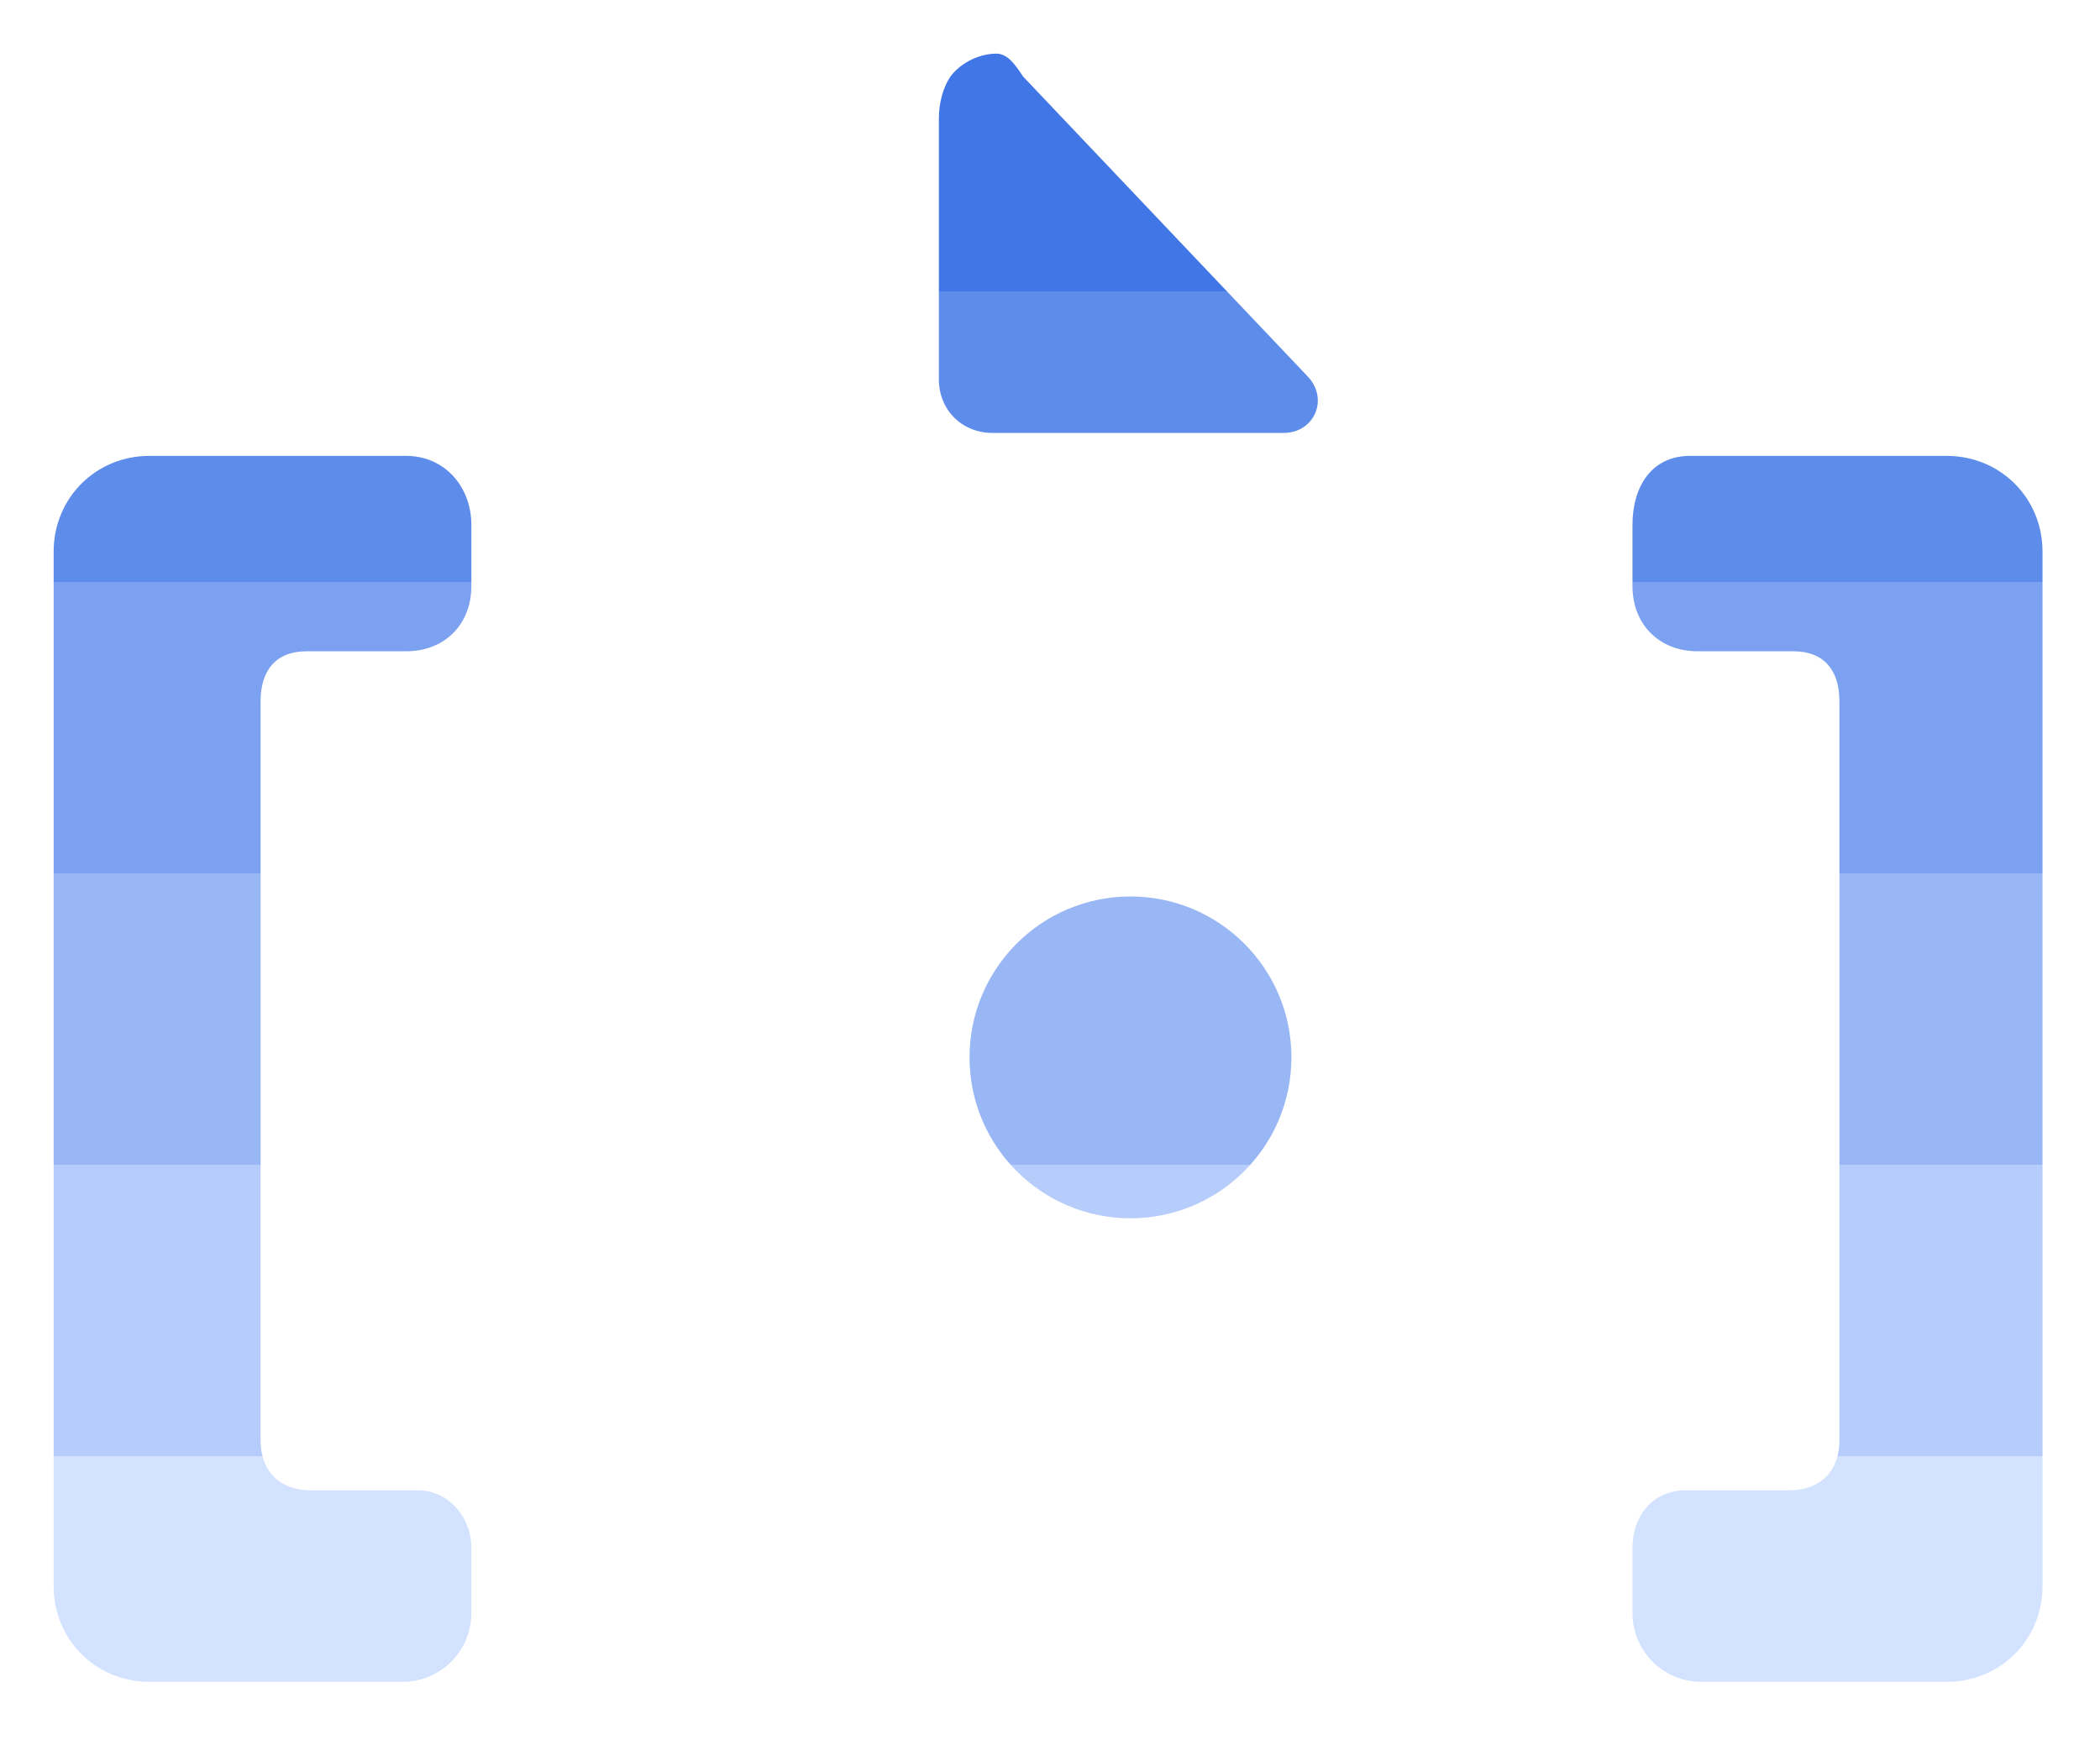
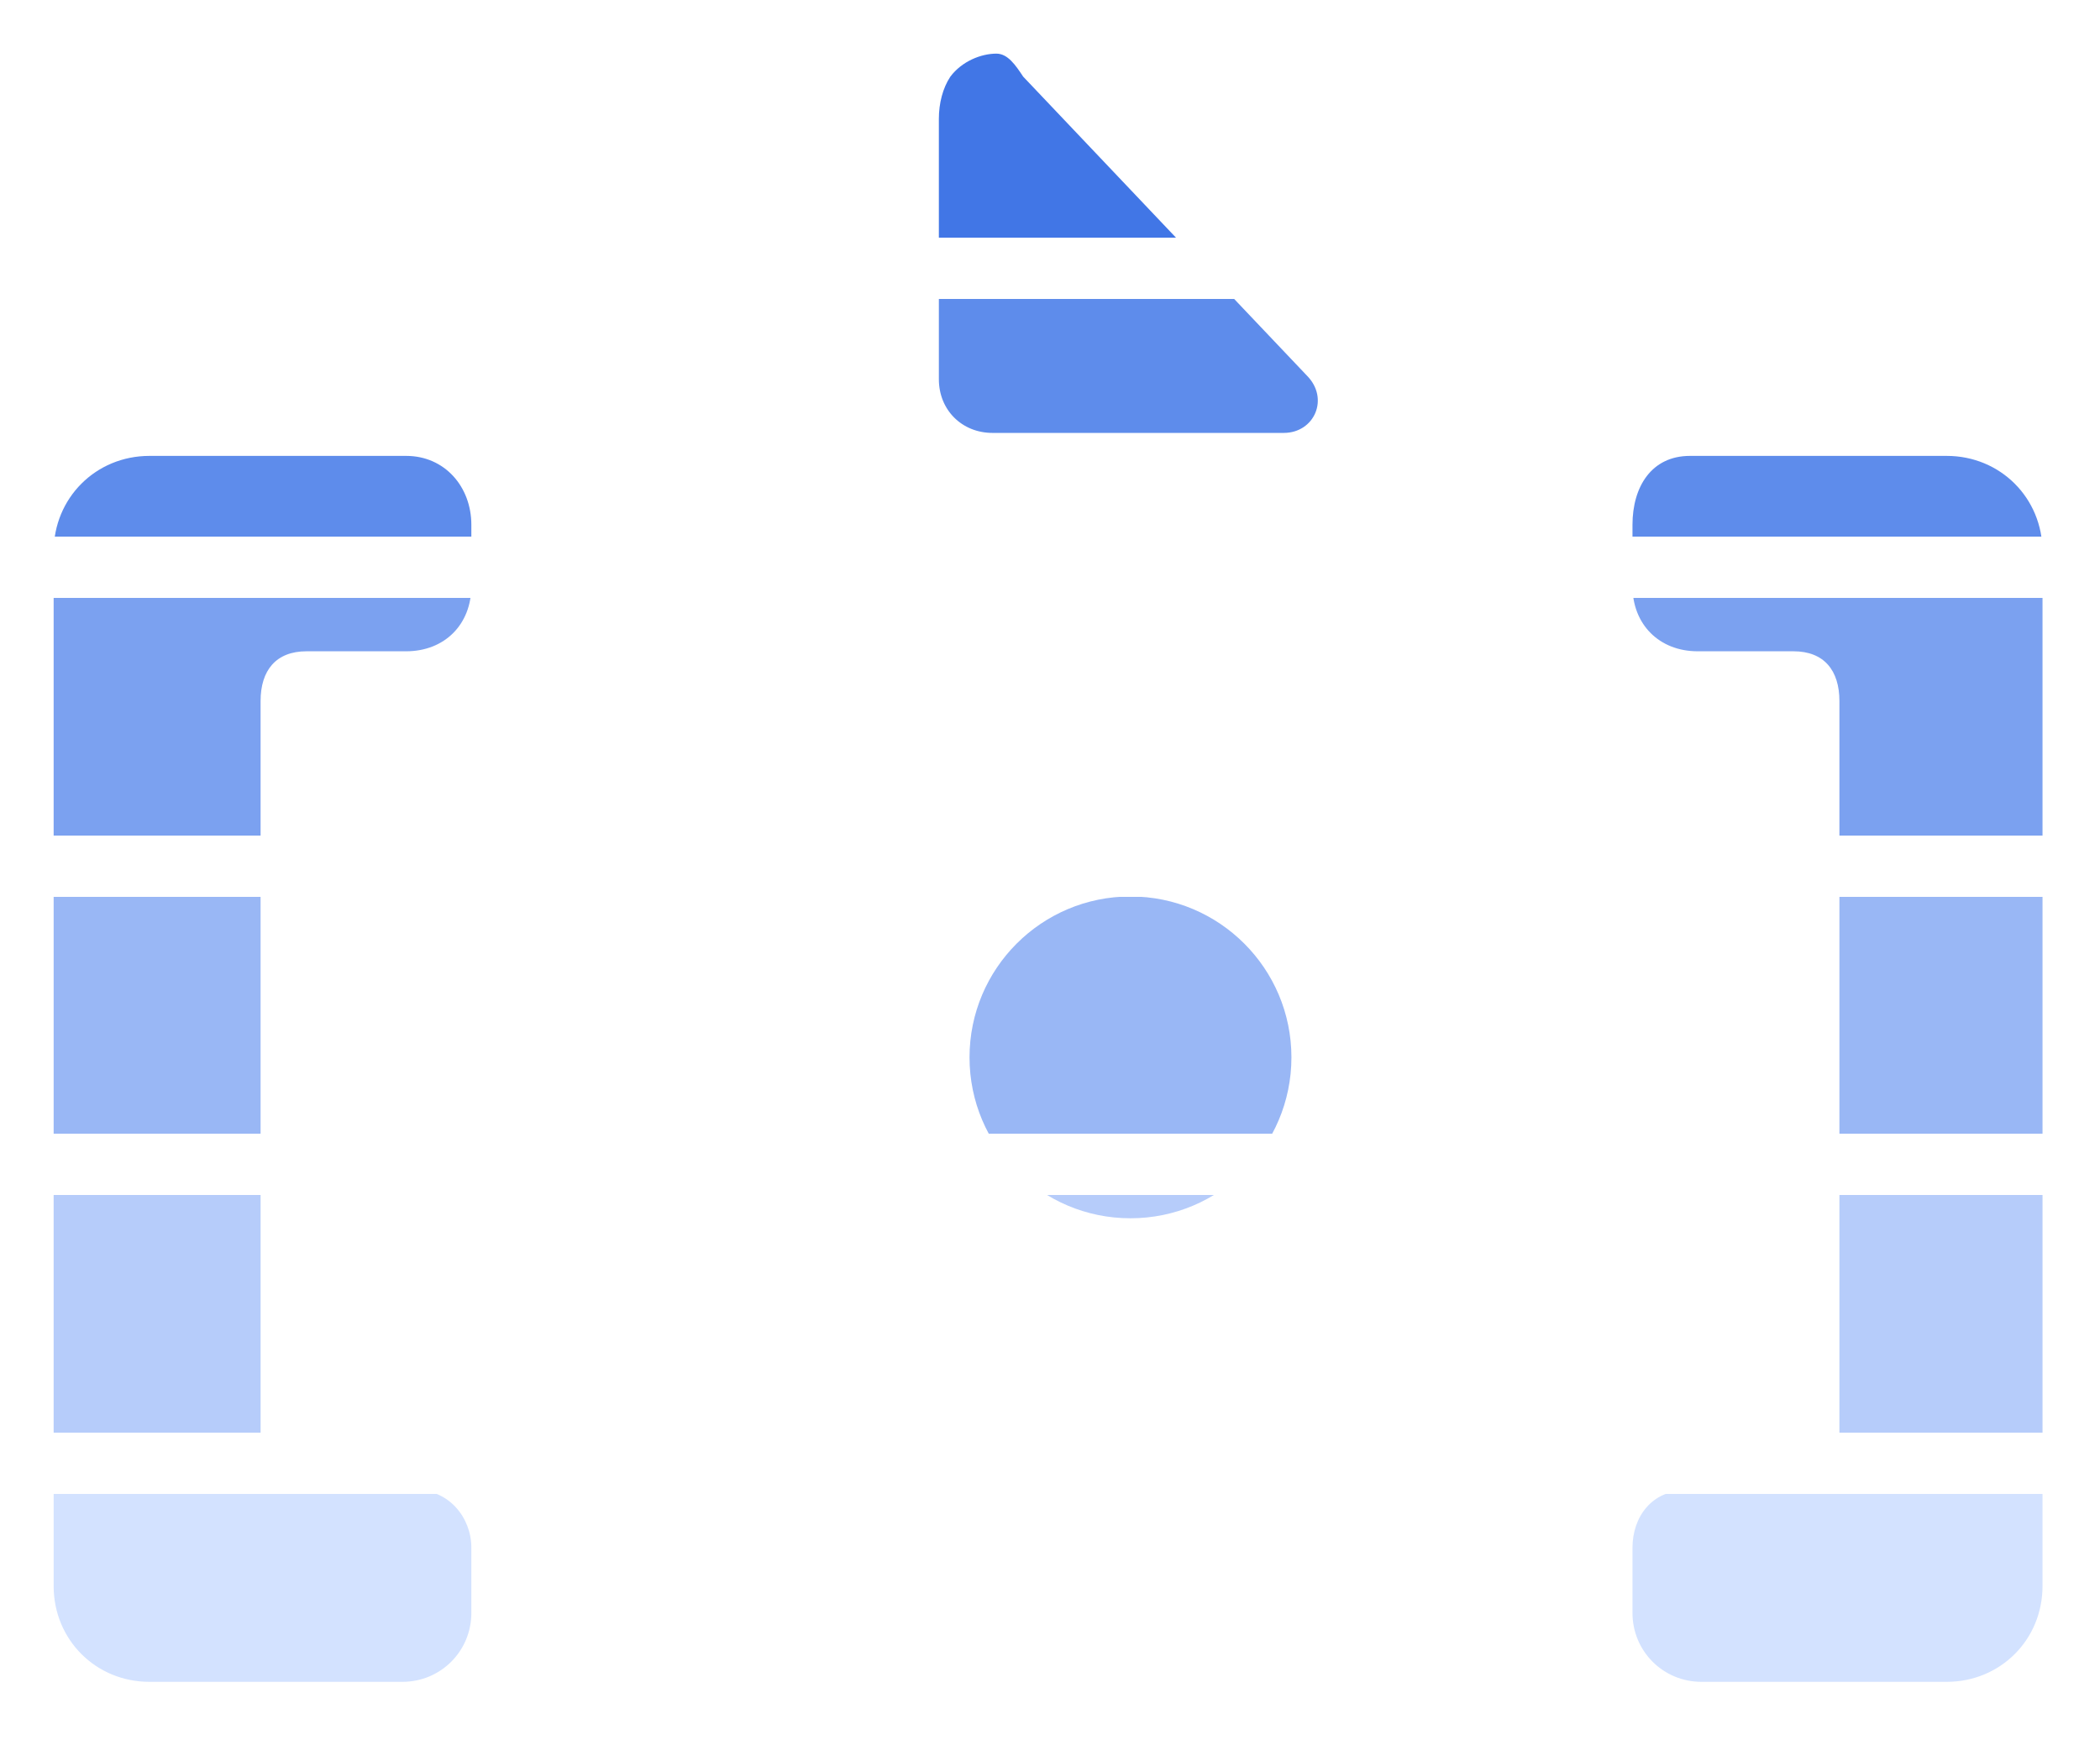
<svg xmlns="http://www.w3.org/2000/svg" viewBox="240 244 548 454" role="img" aria-label="Martty">
  <defs>
    <clipPath id="openma-mark">
      <path d="M279 363H346C356 363 363 371 363 381V397C363 407 356 414 346 414H320C312 414 308 419 308 427V620C308 628 313 633 321 633H349C357 633 363 640 363 648V665C363 675 355 683 345 683H279C265 683 254 672 254 658V388C254 374 265 363 279 363Z" />
      <path d="M748 363H681C671 363 666 371 666 381V397C666 407 673 414 683 414H708C716 414 720 419 720 427V620C720 628 715 633 707 633H680C671 633 666 640 666 648V665C666 675 674 683 684 683H748C762 683 773 672 773 658V388C773 374 762 363 748 363Z" />
      <path d="M500 258C496 258 491 260 488 264C486 267 485 271 485 275V343C485 351 491 357 499 357H575C583 357 587 348 581 342L507 264C505 261 503 258 500 258Z" />
      <circle cx="535" cy="520" r="42" />
    </clipPath>
  </defs>
  <g clip-path="url(#openma-mark)" shape-rendering="crispEdges">
-     <rect x="240" y="244" width="548" height="76" fill="#4176e6" />
-     <rect x="240" y="320" width="548" height="76" fill="#5e8ceb" />
-     <rect x="240" y="396" width="548" height="76" fill="#7ba1f0" />
-     <rect x="240" y="472" width="548" height="76" fill="#99b7f5" />
-     <rect x="240" y="548" width="548" height="76" fill="#b6ccfa" />
-     <rect x="240" y="624" width="548" height="76" fill="#d3e2ff" />
+     <rect x="240" y="244" width="548" height="62" fill="#4176e6" />
+     <rect x="240" y="322" width="548" height="62" fill="#5e8ceb" />
+     <rect x="240" y="400" width="548" height="62" fill="#7ba1f0" />
+     <rect x="240" y="478" width="548" height="62" fill="#99b7f5" />
+     <rect x="240" y="556" width="548" height="62" fill="#b6ccfa" />
+     <rect x="240" y="634" width="548" height="64" fill="#d3e2ff" />
  </g>
</svg>
